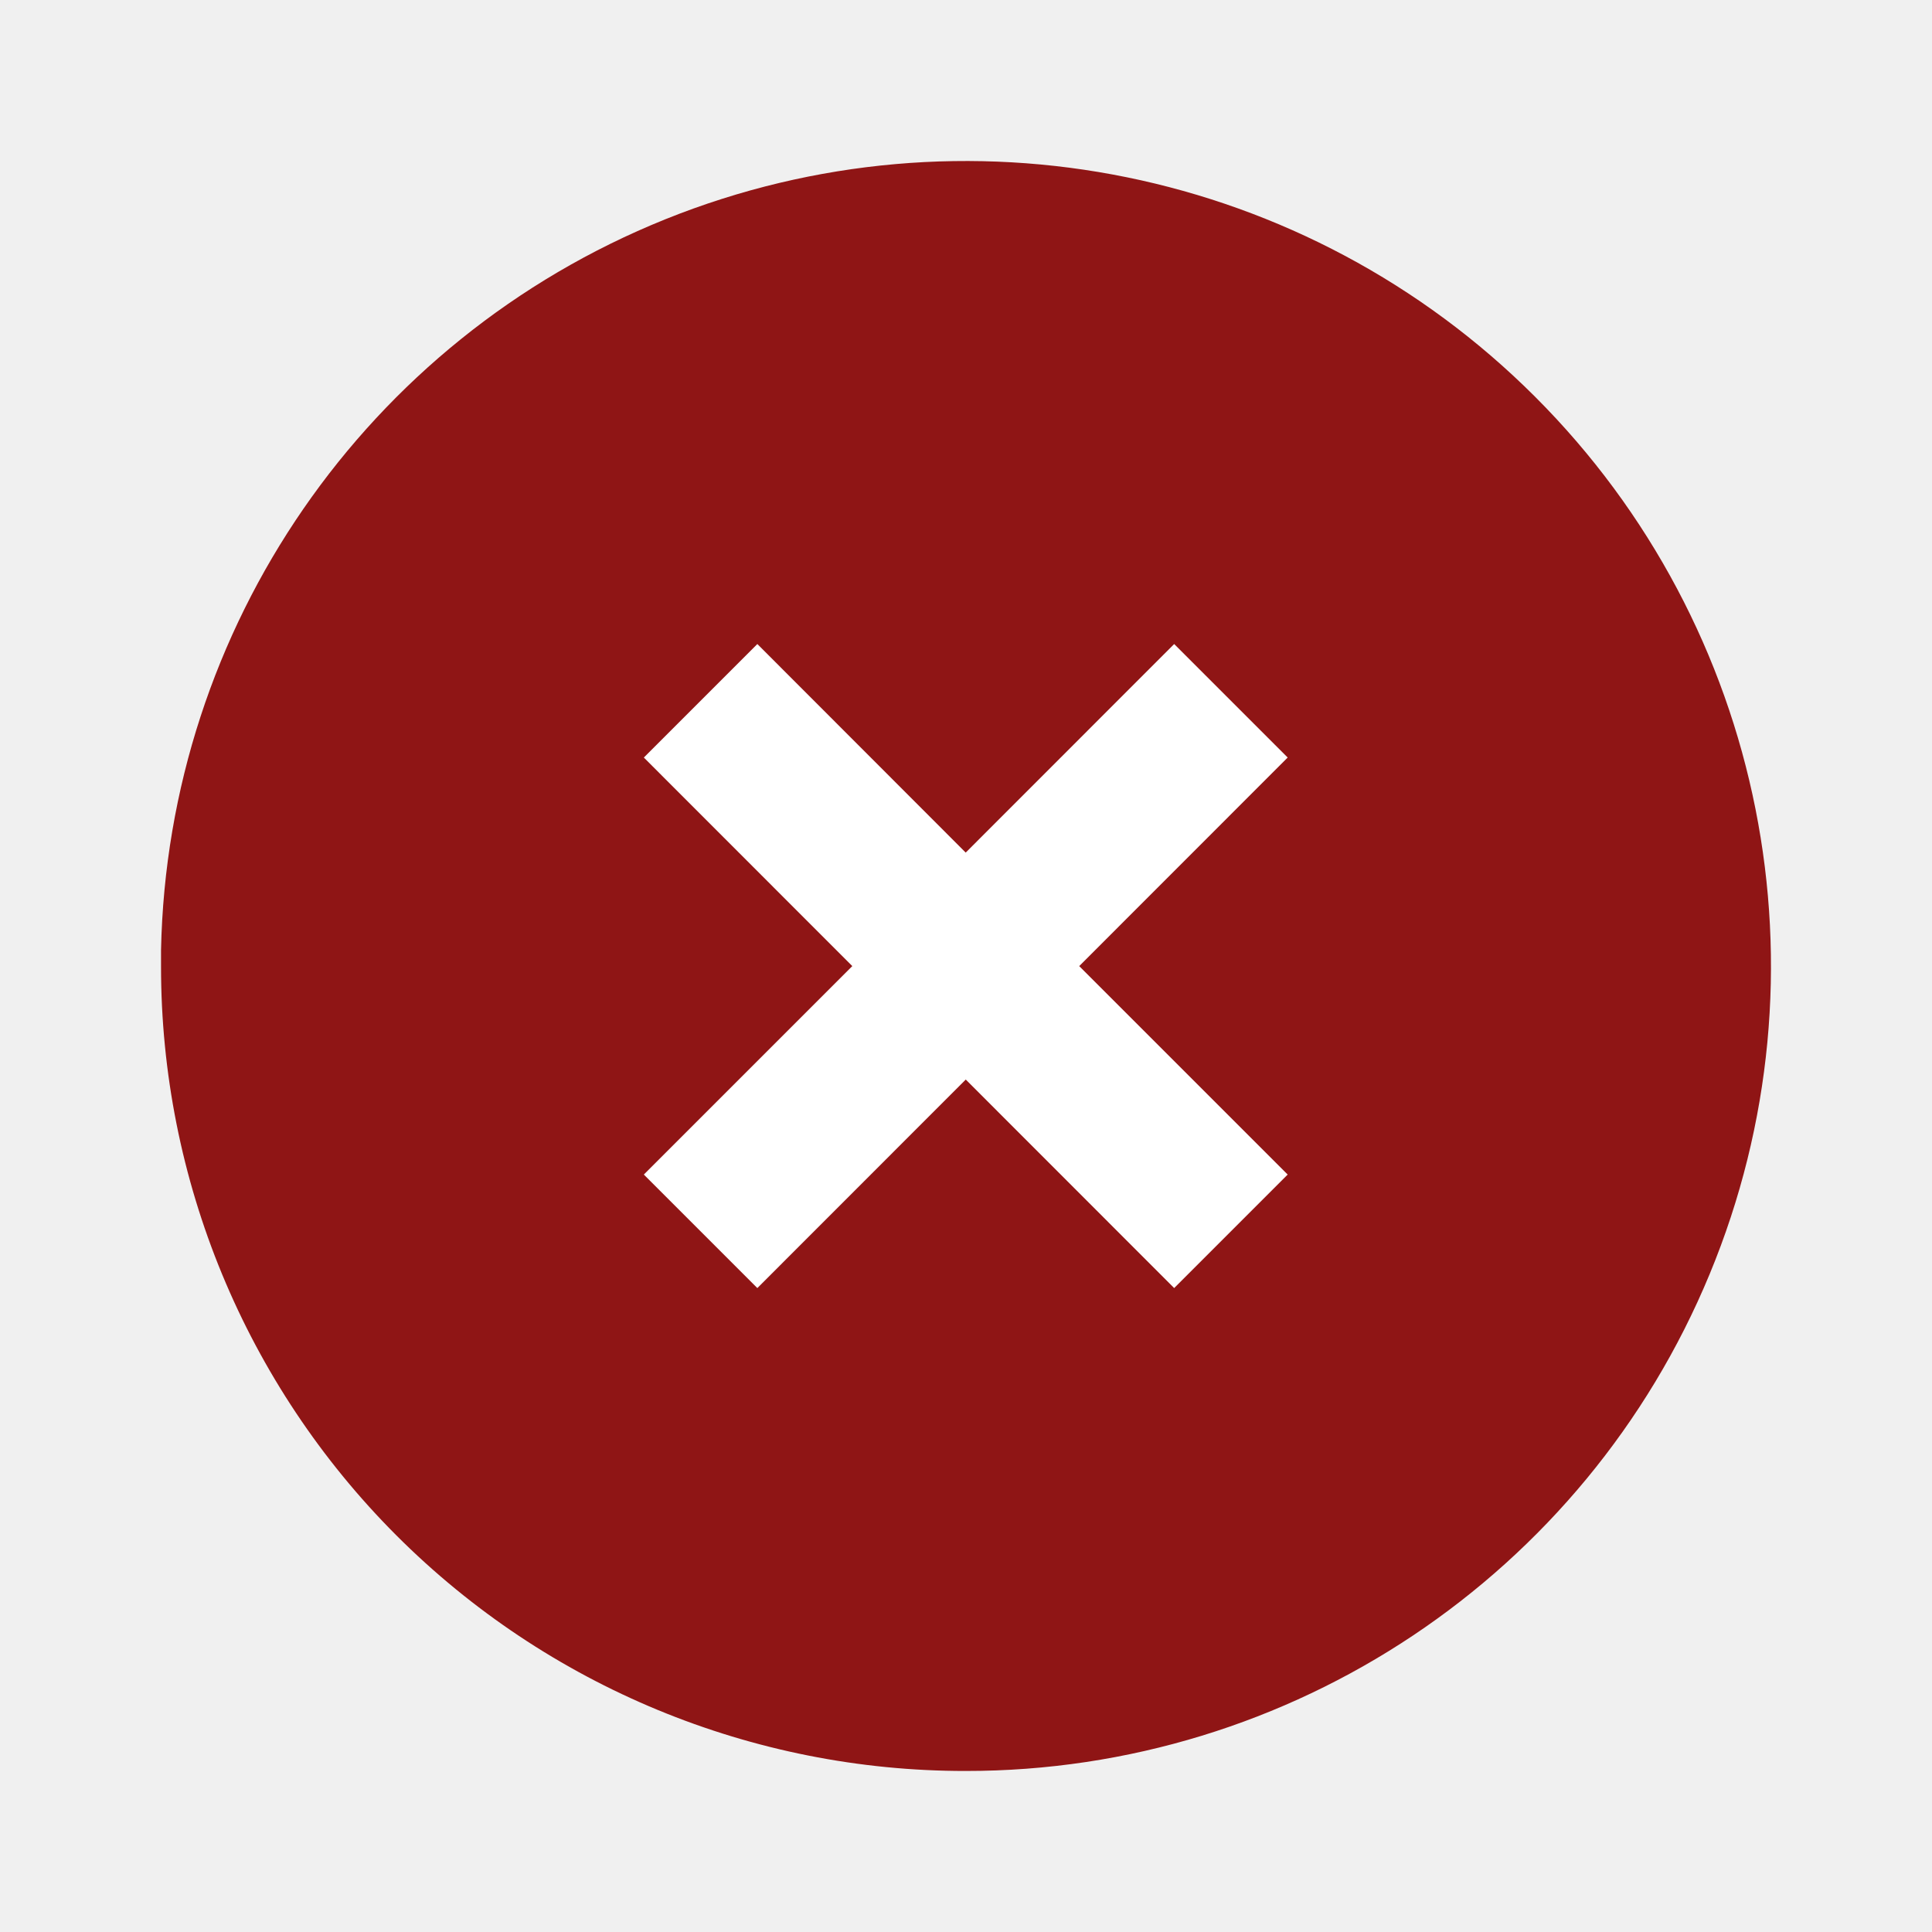
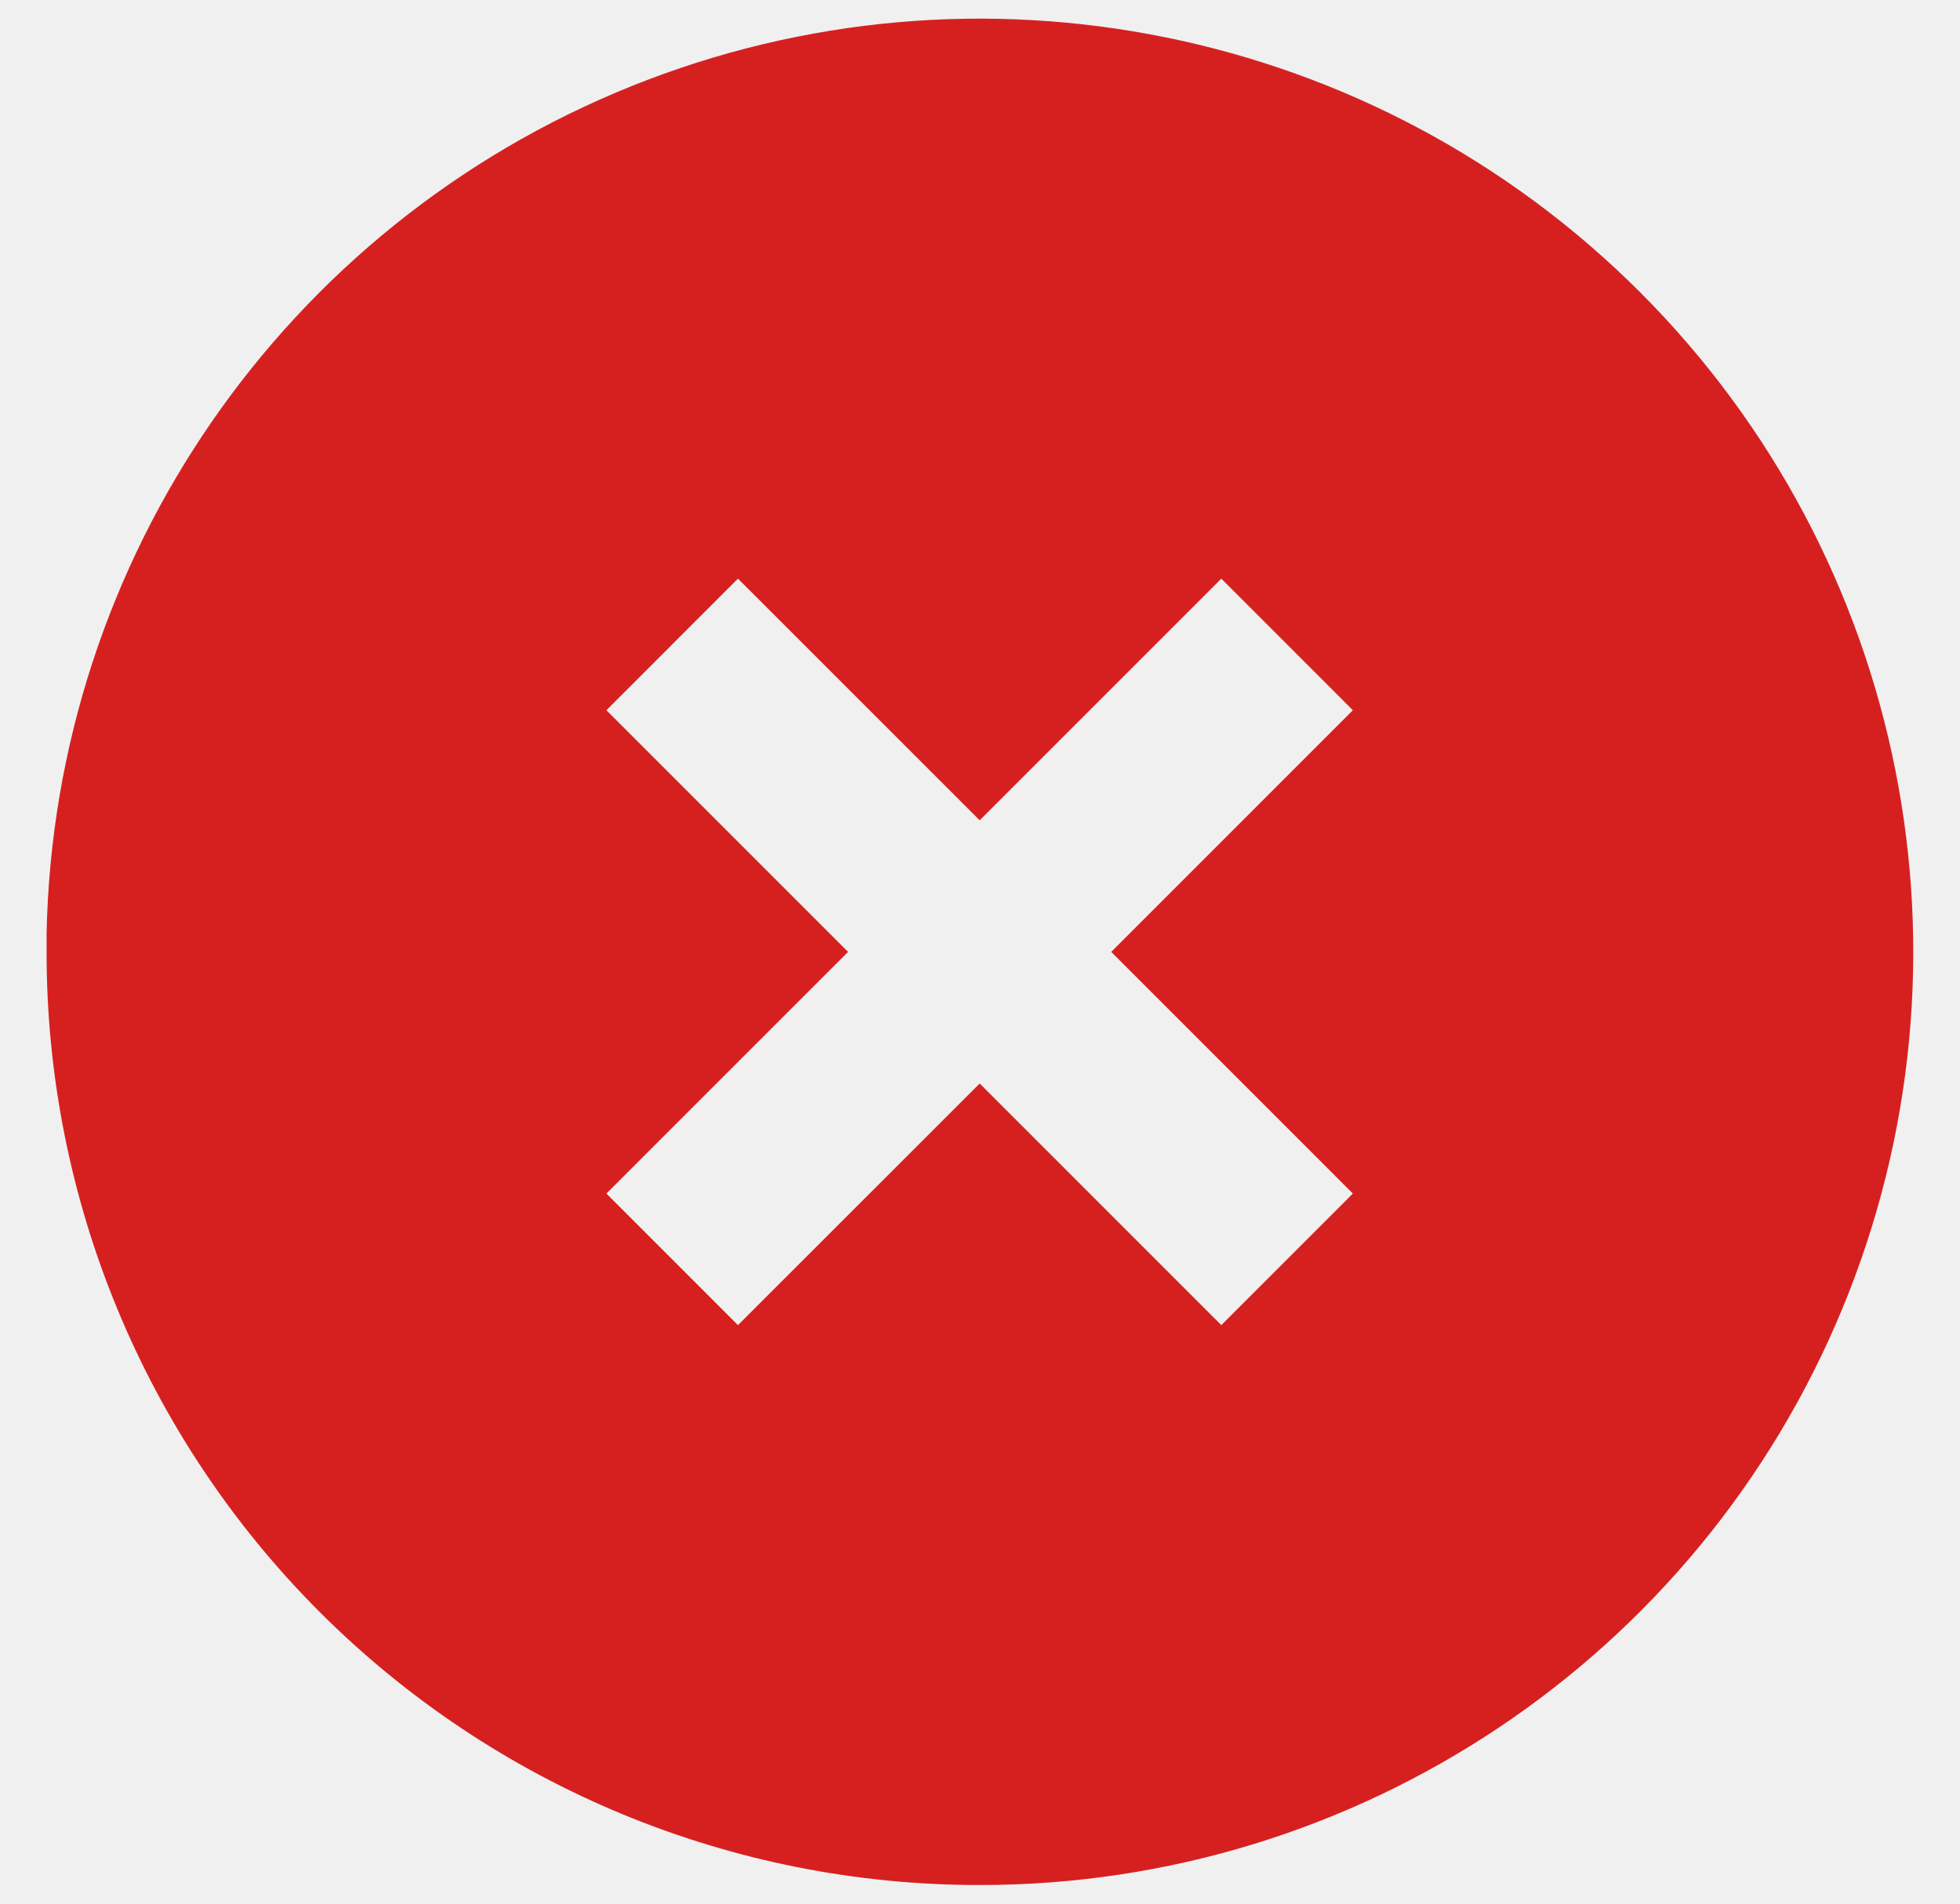
- <svg xmlns="http://www.w3.org/2000/svg" width="20" height="20" viewBox="0 0 20 20" fill="none">
-   <rect x="5" y="5.833" width="10" height="9.167" fill="white" />
-   <path d="M9.997 18.333C7.787 18.335 5.667 17.458 4.104 15.895C2.542 14.332 1.665 12.211 1.667 10.001V9.834C1.735 6.494 3.789 3.518 6.887 2.27C9.985 1.023 13.528 1.745 15.89 4.106C18.275 6.489 18.989 10.075 17.698 13.19C16.408 16.305 13.368 18.335 9.997 18.333ZM9.997 11.175L12.155 13.334L13.33 12.159L11.172 10.001L13.33 7.842L12.155 6.667L9.997 8.826L7.84 6.667L6.665 7.842L8.823 10.001L6.665 12.159L7.84 13.334L9.997 11.176V11.175Z" fill="#8F1515" />
+ <svg xmlns="http://www.w3.org/2000/svg" width="35" height="34" viewBox="0 0 35 34" fill="none">
+   <path d="M17.494 33.667C13.073 33.671 8.833 31.916 5.708 28.79C2.582 25.663 0.828 21.422 0.832 17.001V16.668C0.968 9.988 5.077 4.035 11.273 1.54C17.468 -0.955 24.555 0.49 29.28 5.212C34.049 9.978 35.477 17.15 32.896 23.38C30.316 29.61 24.236 33.671 17.494 33.667ZM17.494 19.351L21.809 23.667L24.158 21.317L19.843 17.001L24.158 12.685L21.809 10.335L17.494 14.651L13.178 10.335L10.829 12.685L15.144 17.001L10.829 21.317L13.178 23.667L17.494 19.352V19.351Z" fill="#D62020" />
</svg>
